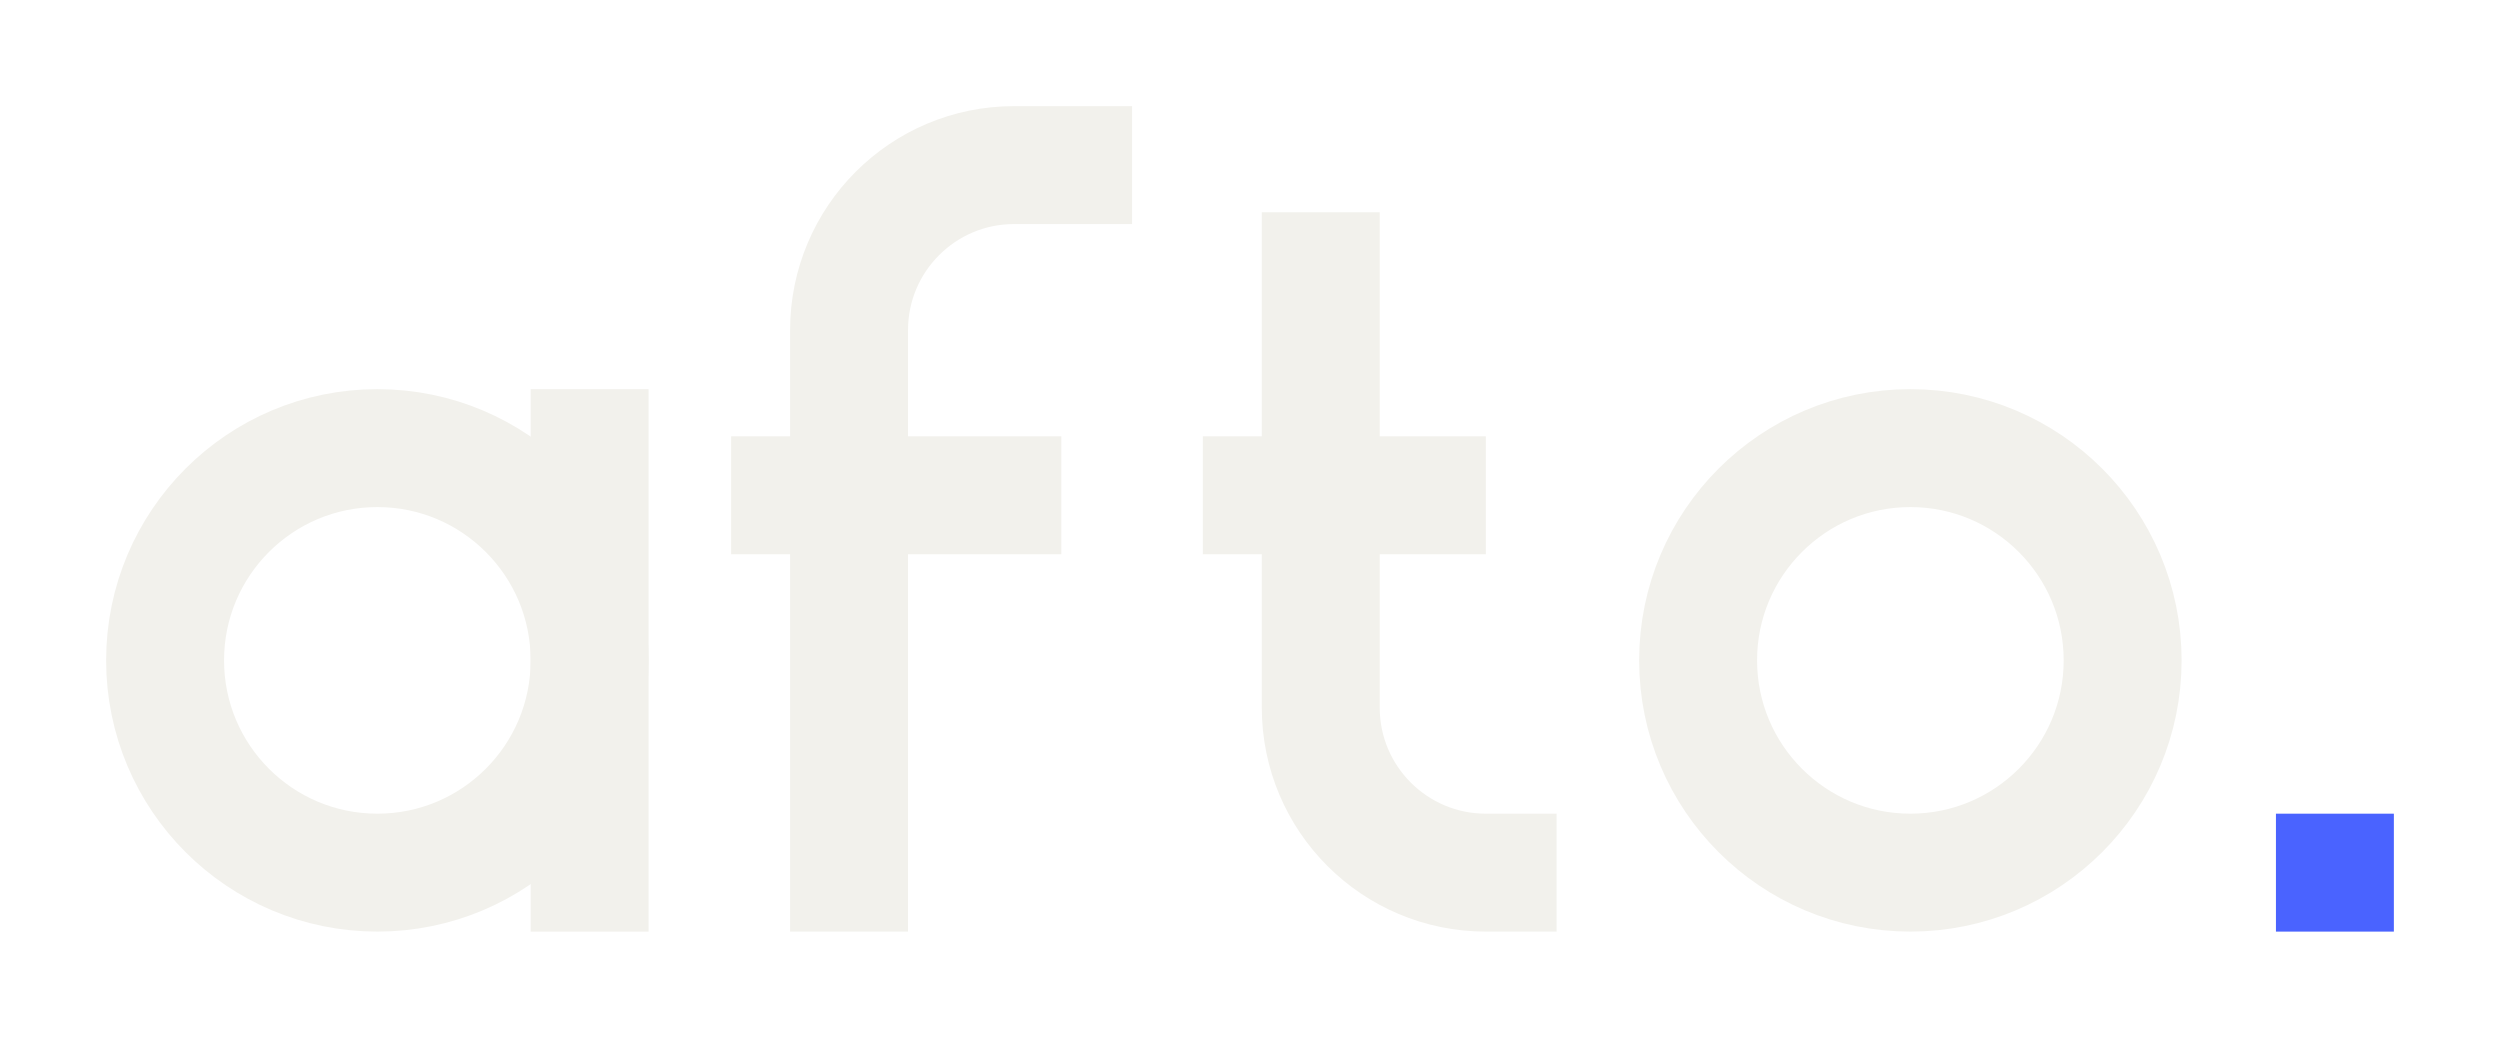
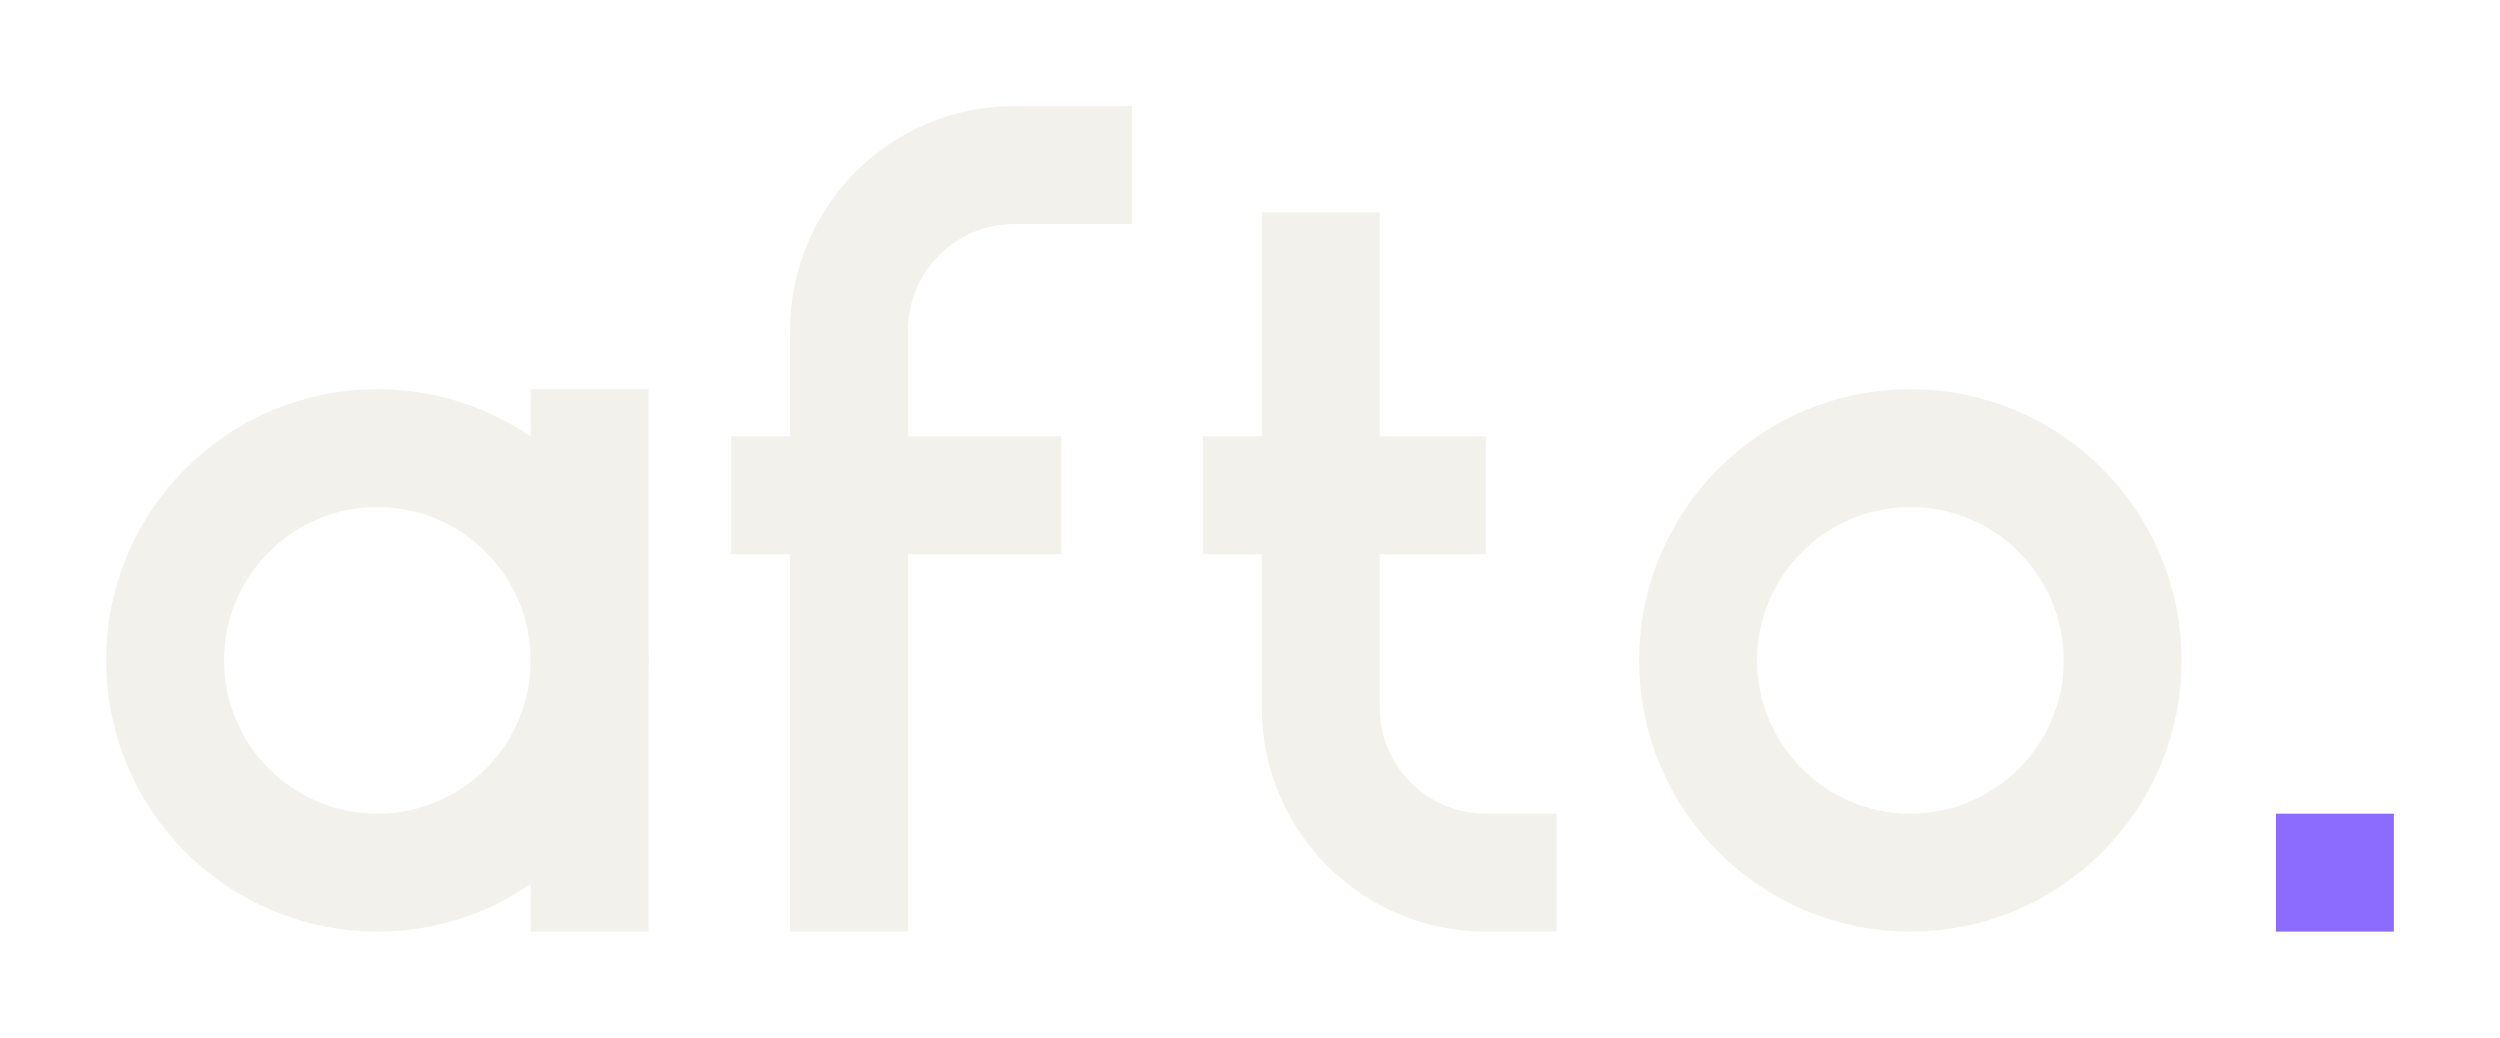
<svg xmlns="http://www.w3.org/2000/svg" width="106" height="44" viewBox="0 3 106 44" fill="none">
  <circle cx="16" cy="31" r="9" stroke="#F2F1EC" stroke-width="5" />
  <circle cx="81" cy="31" r="9" stroke="#F2F1EC" stroke-width="5" />
  <path d="M25 19.5v23" stroke="#F2F1EC" stroke-width="5" />
  <path d="M36 42.5V17a7 7 0 0 1 7-7h5" stroke="#F2F1EC" stroke-width="5" />
  <path d="M31 24h14" stroke="#F2F1EC" stroke-width="5" />
  <path d="M56 12v21a7 7 0 0 0 7 7h3" stroke="#F2F1EC" stroke-width="5" />
  <path d="M51 24h12" stroke="#F2F1EC" stroke-width="5" />
-   <rect x="96.5" y="37.5" width="5" height="5" fill="#4A63FF" />
+   <rect x="96.5" y="37.5" width="5" height="5" fill="#8B6CFF" />
</svg>
